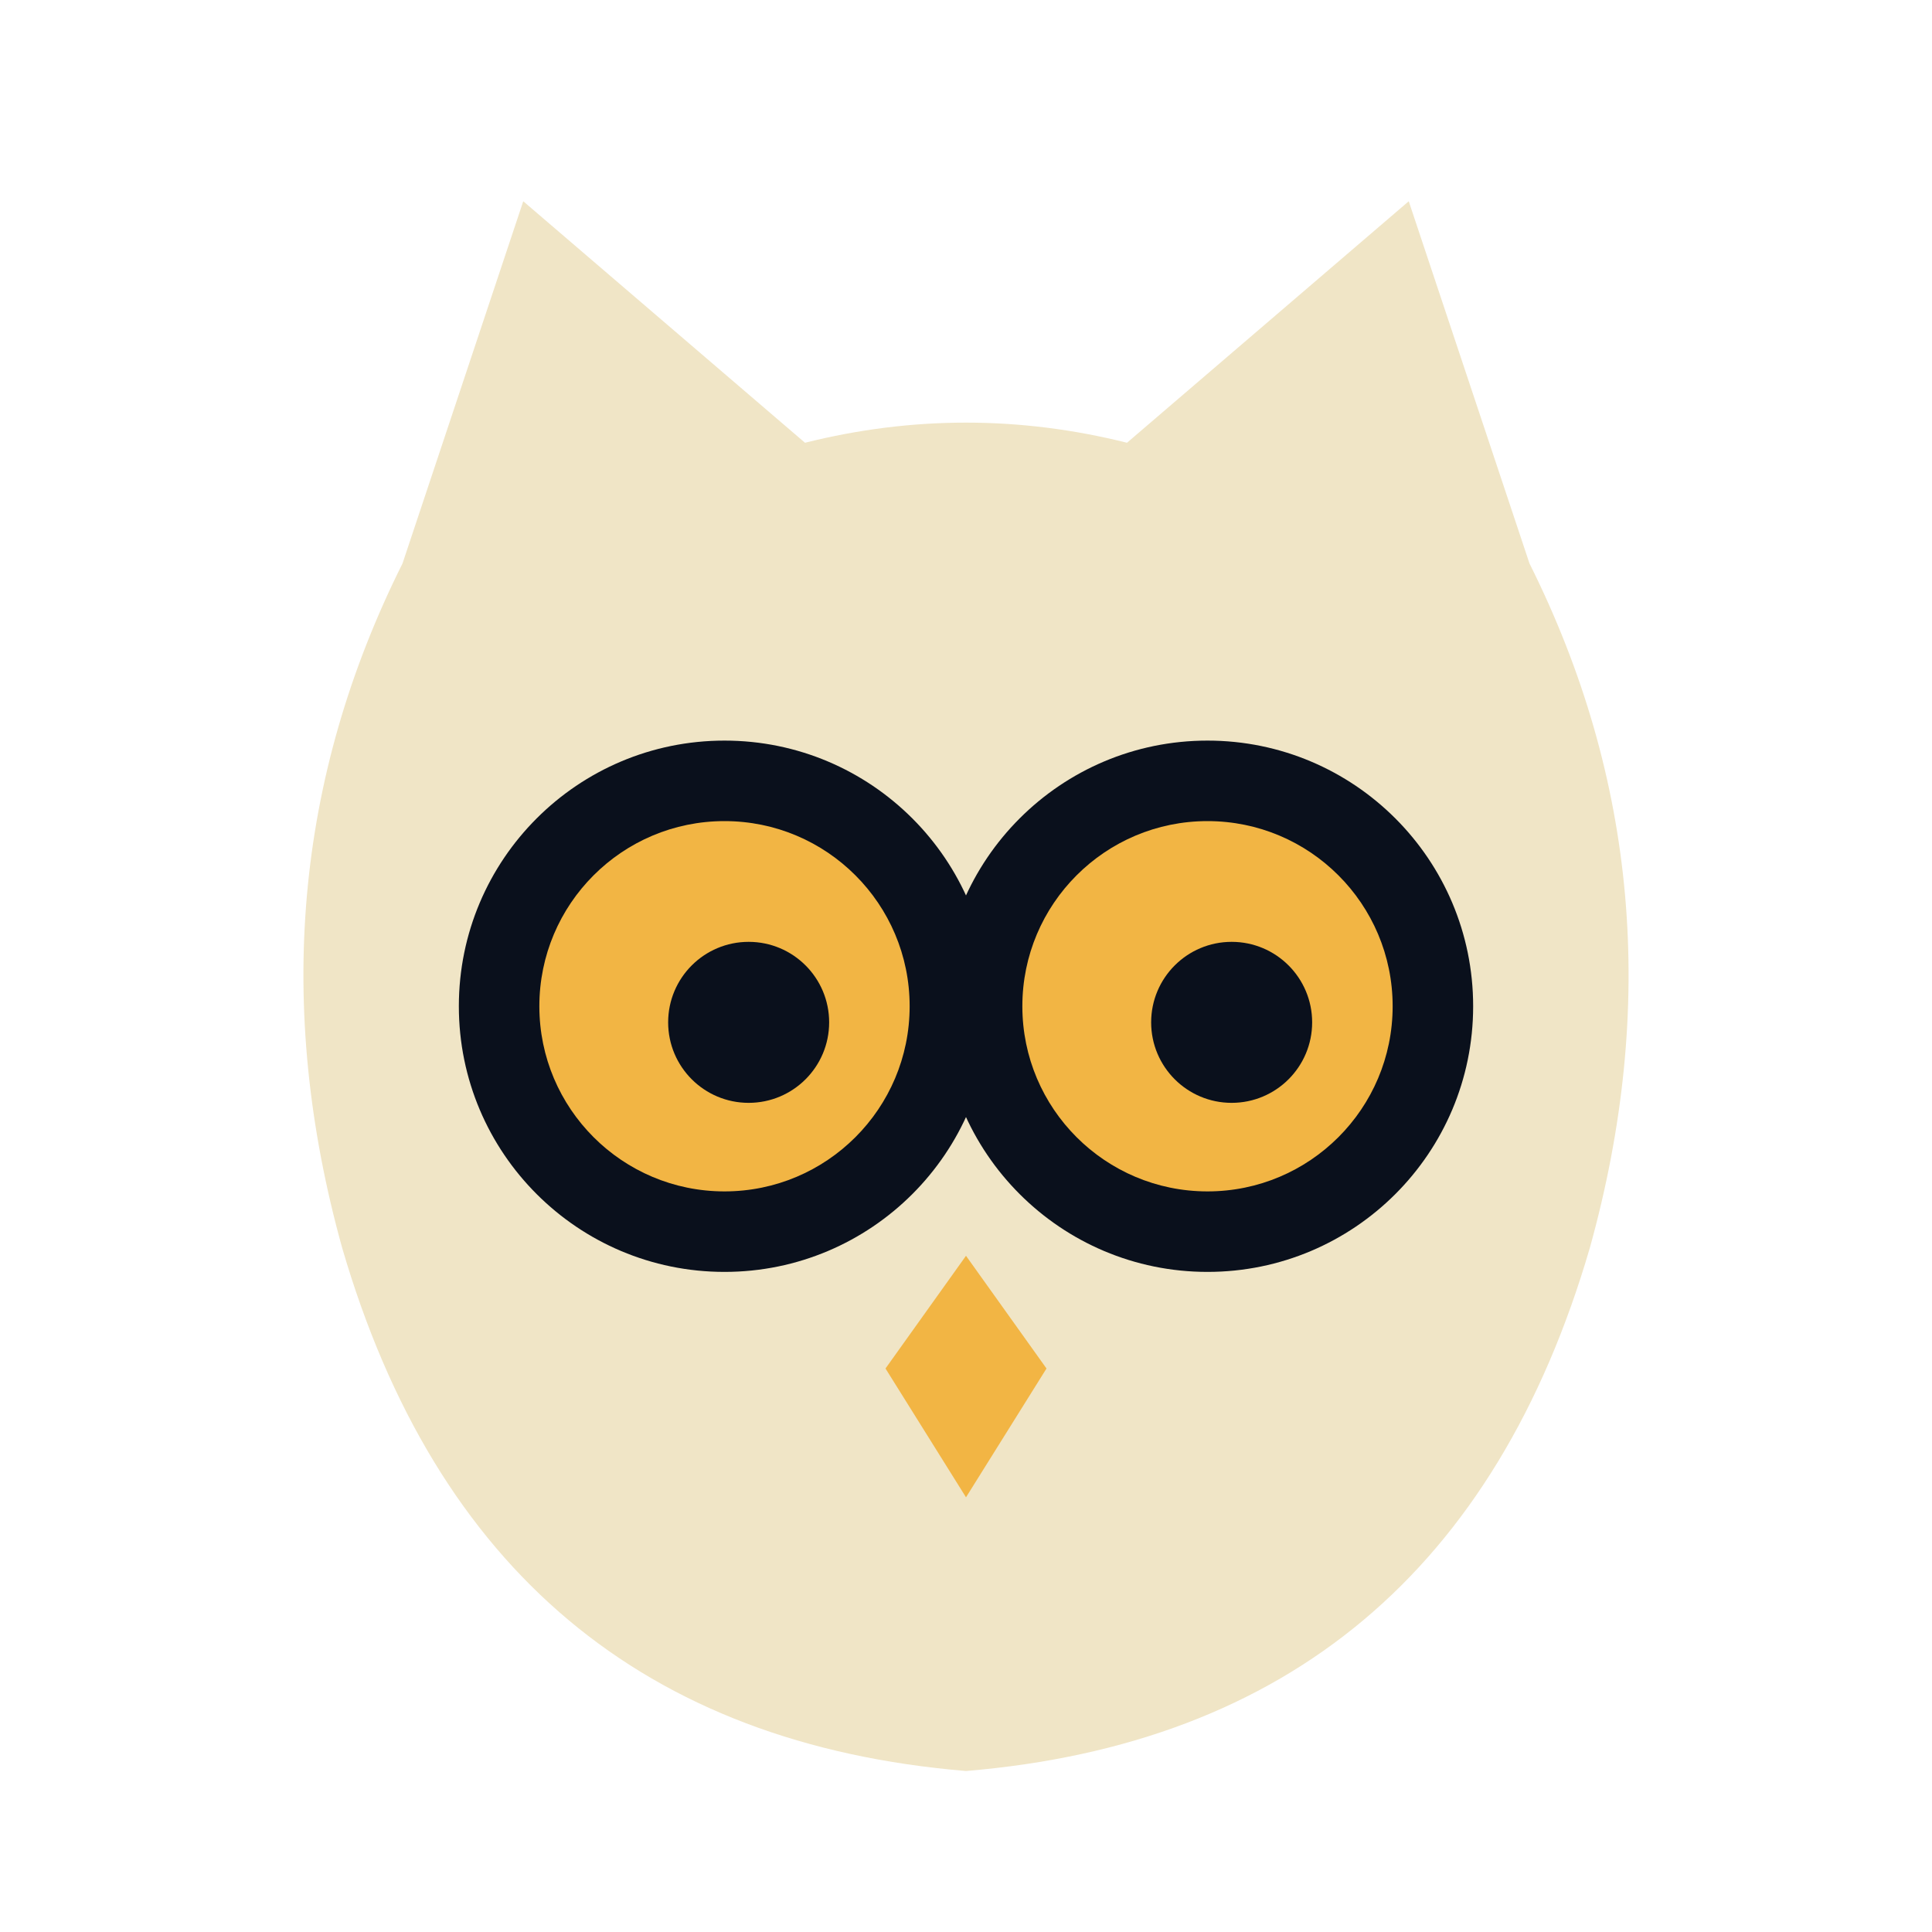
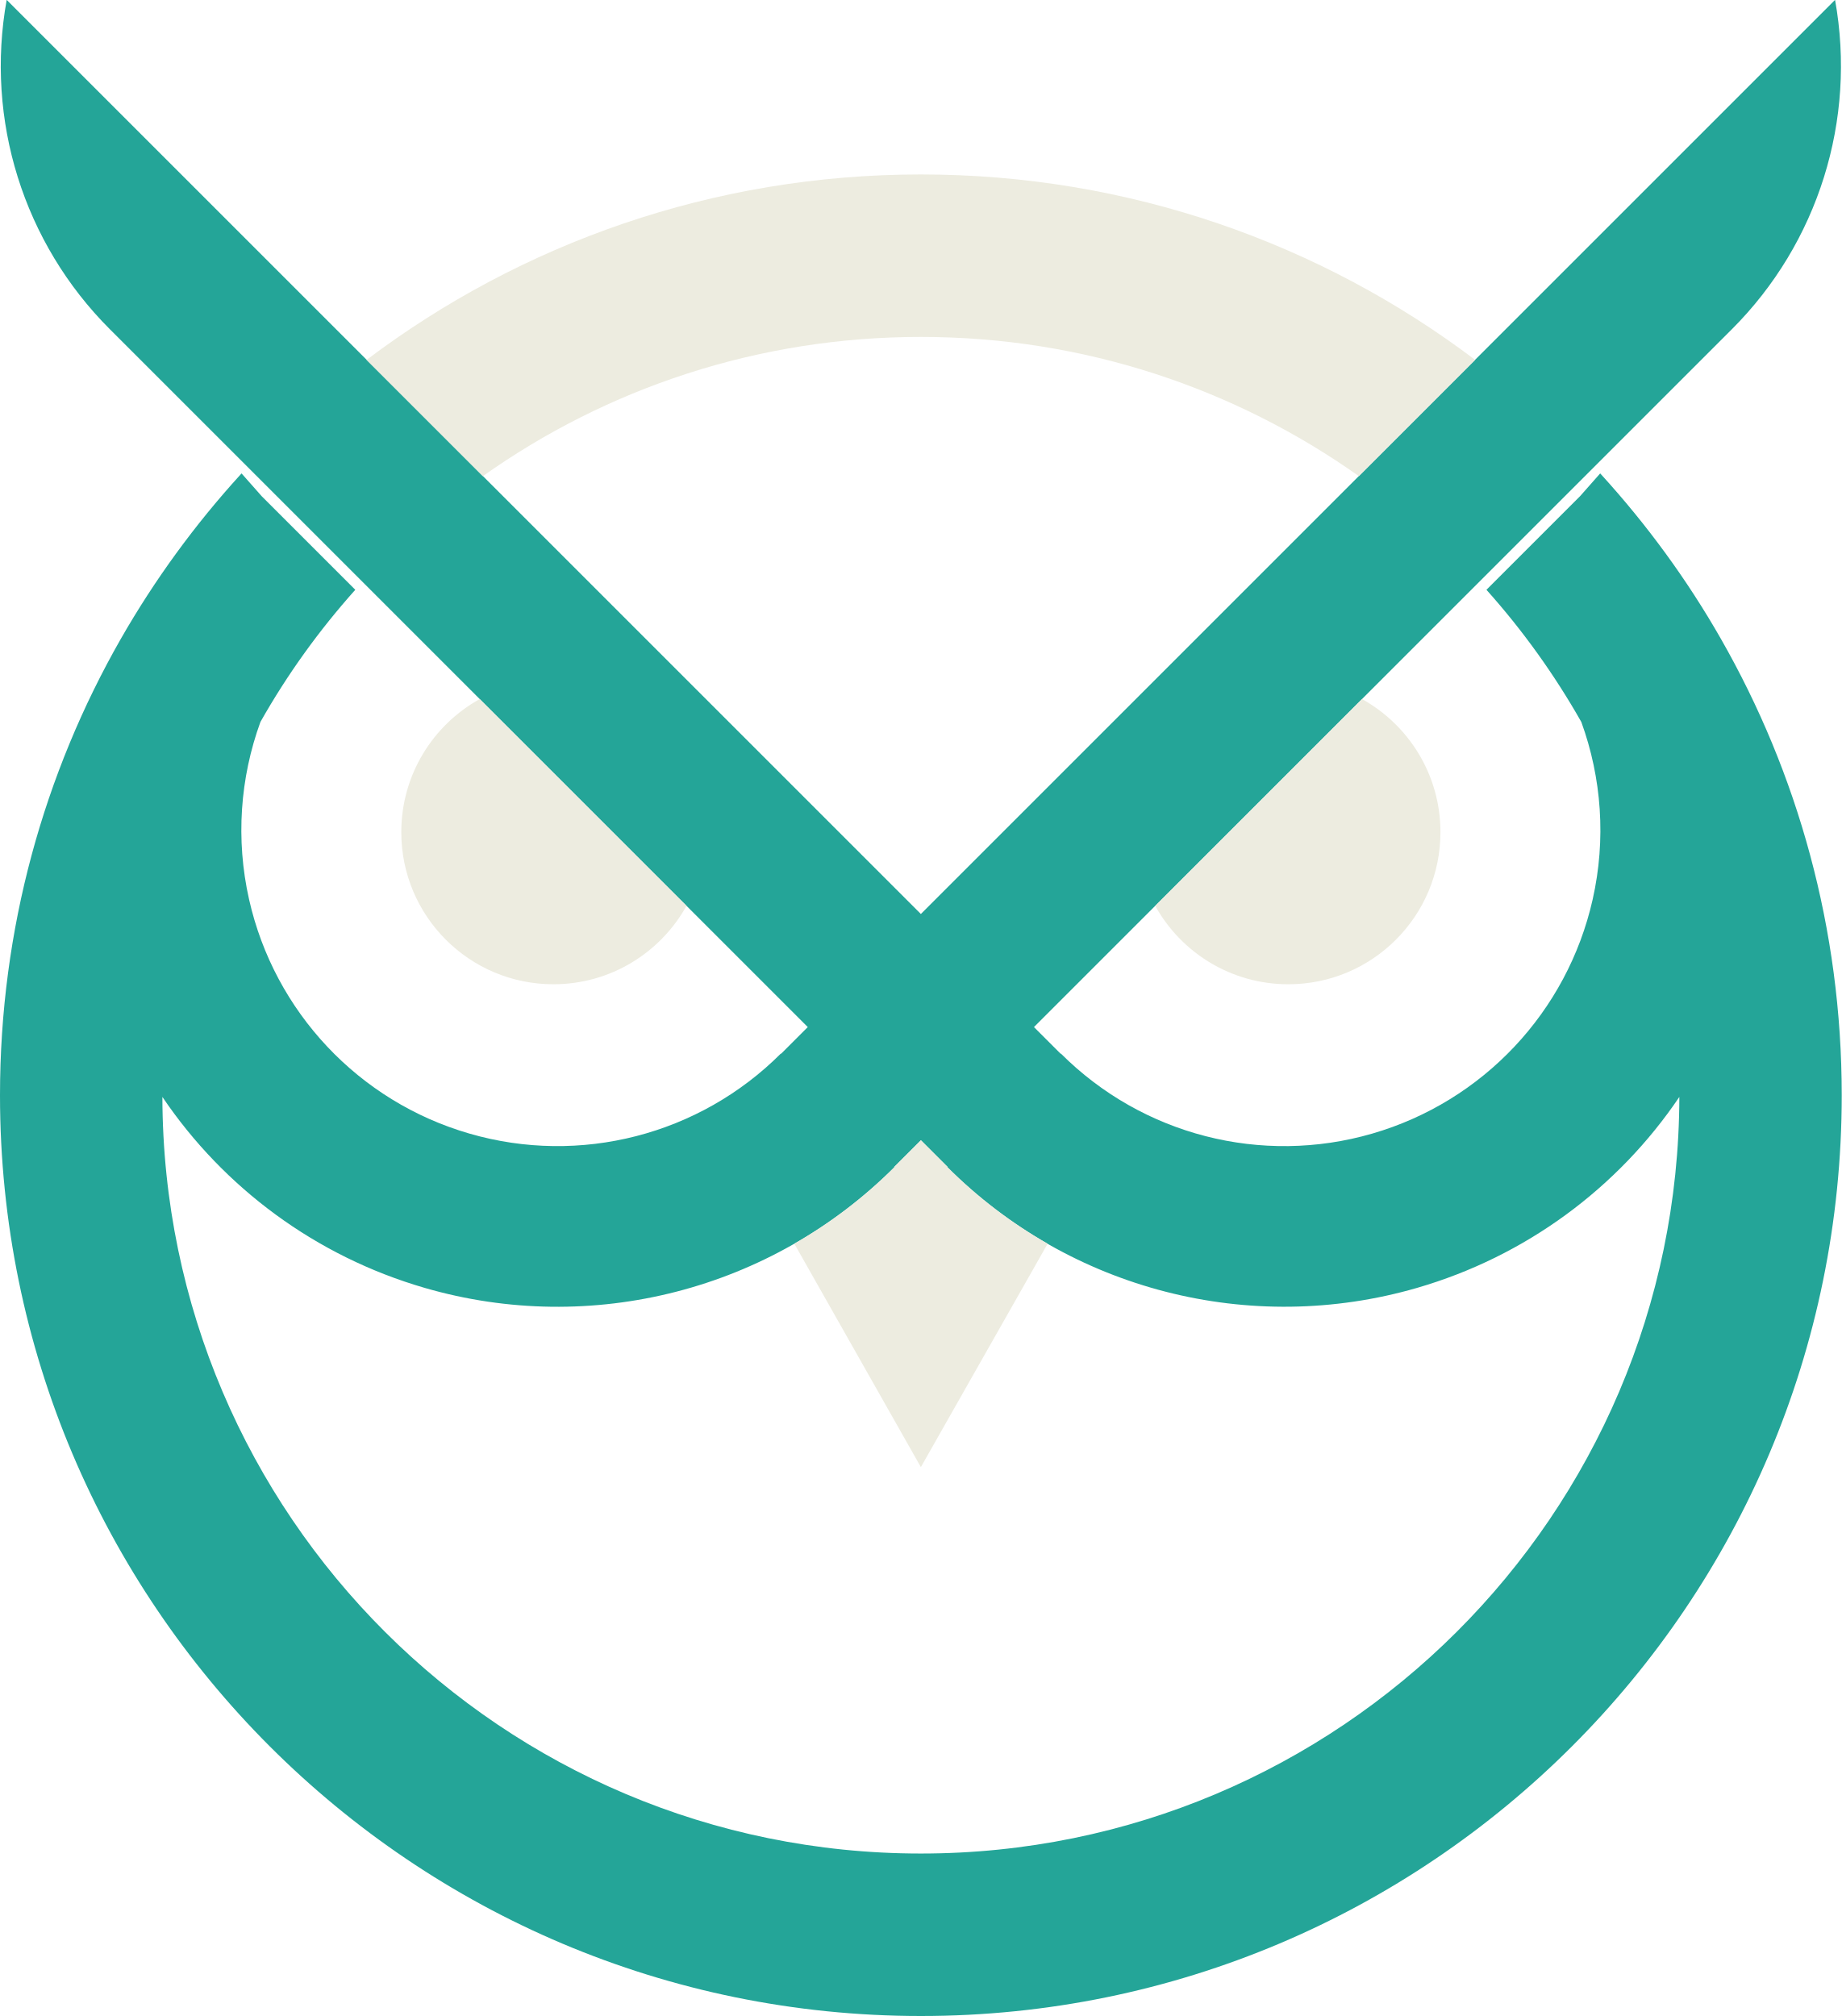
- <svg xmlns="http://www.w3.org/2000/svg" width="48" height="48" viewBox="0 0 48 48" role="img" aria-label="buoh">
-   <path d="M10 14 13 5l7 6q4-1 8 0l7-6 3 9q4 8 1.5 17Q36 43 24 44 12 43 8.5 31 6 22 10 14Z" fill="#F0E5C6" />
-   <circle cx="18" cy="25" r="6.6" fill="#0A101C" />
-   <circle cx="30" cy="25" r="6.6" fill="#0A101C" />
-   <circle cx="18" cy="25" r="4.6" fill="#F2B544" />
-   <circle cx="30" cy="25" r="4.6" fill="#F2B544" />
-   <circle cx="18.6" cy="25.4" r="2" fill="#0A101C" />
-   <circle cx="30.6" cy="25.4" r="2" fill="#0A101C" />
-   <path d="M24 31.2 26 34l-2 3.2-2-3.2Z" fill="#F2B544" />
+ <svg xmlns="http://www.w3.org/2000/svg" viewBox="0 0 173.76 190.22" width="173.76" height="190.22" role="img" aria-label="buoh">
+   <path fill="#24A598" d="M0,103.34c0,-15.67 4.15,-30.38 11.41,-43.08c3.19,-5.57 6.97,-10.75 11.26,-15.46c0.04,-0.04 0.08,-0.09 0.12,-0.13l1.9,2.15l8.83,8.83c-3.41,3.81 -6.42,7.99 -8.95,12.47c-1.92,5.27 -2.35,11.08 -1.07,16.75c2.39,10.6 10.35,19.07 20.79,22.09c10.44,3.03 21.7,0.13 29.38,-7.55l0.02,0.02l2.52,-2.52l-65.85,-65.85c-8.14,-8.14 -11.77,-19.74 -9.73,-31.07l86.25,86.25l86.25,-86.25c2.04,11.32 -1.59,22.93 -9.73,31.07l-65.85,65.85l2.52,2.52l0.02,-0.02c7.69,7.69 18.94,10.58 29.38,7.55c10.44,-3.03 18.4,-11.49 20.79,-22.09c1.28,-5.67 0.85,-11.47 -1.07,-16.75c-2.54,-4.48 -5.54,-8.66 -8.95,-12.47l8.83,-8.83l1.9,-2.15c0.04,0.04 0.08,0.09 0.12,0.13c4.29,4.71 8.08,9.89 11.26,15.46c7.26,12.7 11.41,27.4 11.41,43.08c0,47.98 -38.9,86.88 -86.88,86.88c-47.98,0 -86.88,-38.9 -86.88,-86.88zM86.88,174.89c39.46,0 71.47,-31.95 71.56,-71.39c-5.79,8.58 -14.48,15.04 -24.75,18.02c-15.74,4.56 -32.72,0.2 -44.31,-11.39l0.02,-0.02l-2.52,-2.52l-2.52,2.52l0.02,0.02c-11.59,11.59 -28.57,15.96 -44.31,11.39c-10.27,-2.98 -18.95,-9.44 -24.75,-18.02c0.09,39.44 32.09,71.39 71.56,71.39z" />
+   <path fill="#EDECE0" d="M86.88,16.46c19.63,0 37.75,6.51 52.3,17.5l-10.97,10.97c-11.67,-8.27 -25.93,-13.14 -41.33,-13.14c-15.4,0 -29.66,4.86 -41.33,13.14l-10.97,-10.97c14.55,-10.98 32.66,-17.5 52.3,-17.5zM135.9,78.52c0,7.93 -6.43,14.35 -14.35,14.35c-5.4,0 -10.11,-2.98 -12.56,-7.4l19.51,-19.51c4.41,2.45 7.4,7.15 7.4,12.56zM37.86,78.52c0,-5.4 2.98,-10.11 7.4,-12.56l19.51,19.51c-2.45,4.41 -7.15,7.4 -12.56,7.4c-7.93,0 -14.35,-6.43 -14.35,-14.35zM86.88,138.43l-11.94,-21.08c3.41,-1.95 6.59,-4.37 9.45,-7.22l-0.02,-0.02l2.52,-2.52l2.52,2.52l-0.02,0.02c2.85,2.85 6.04,5.27 9.45,7.22z" />
</svg>
